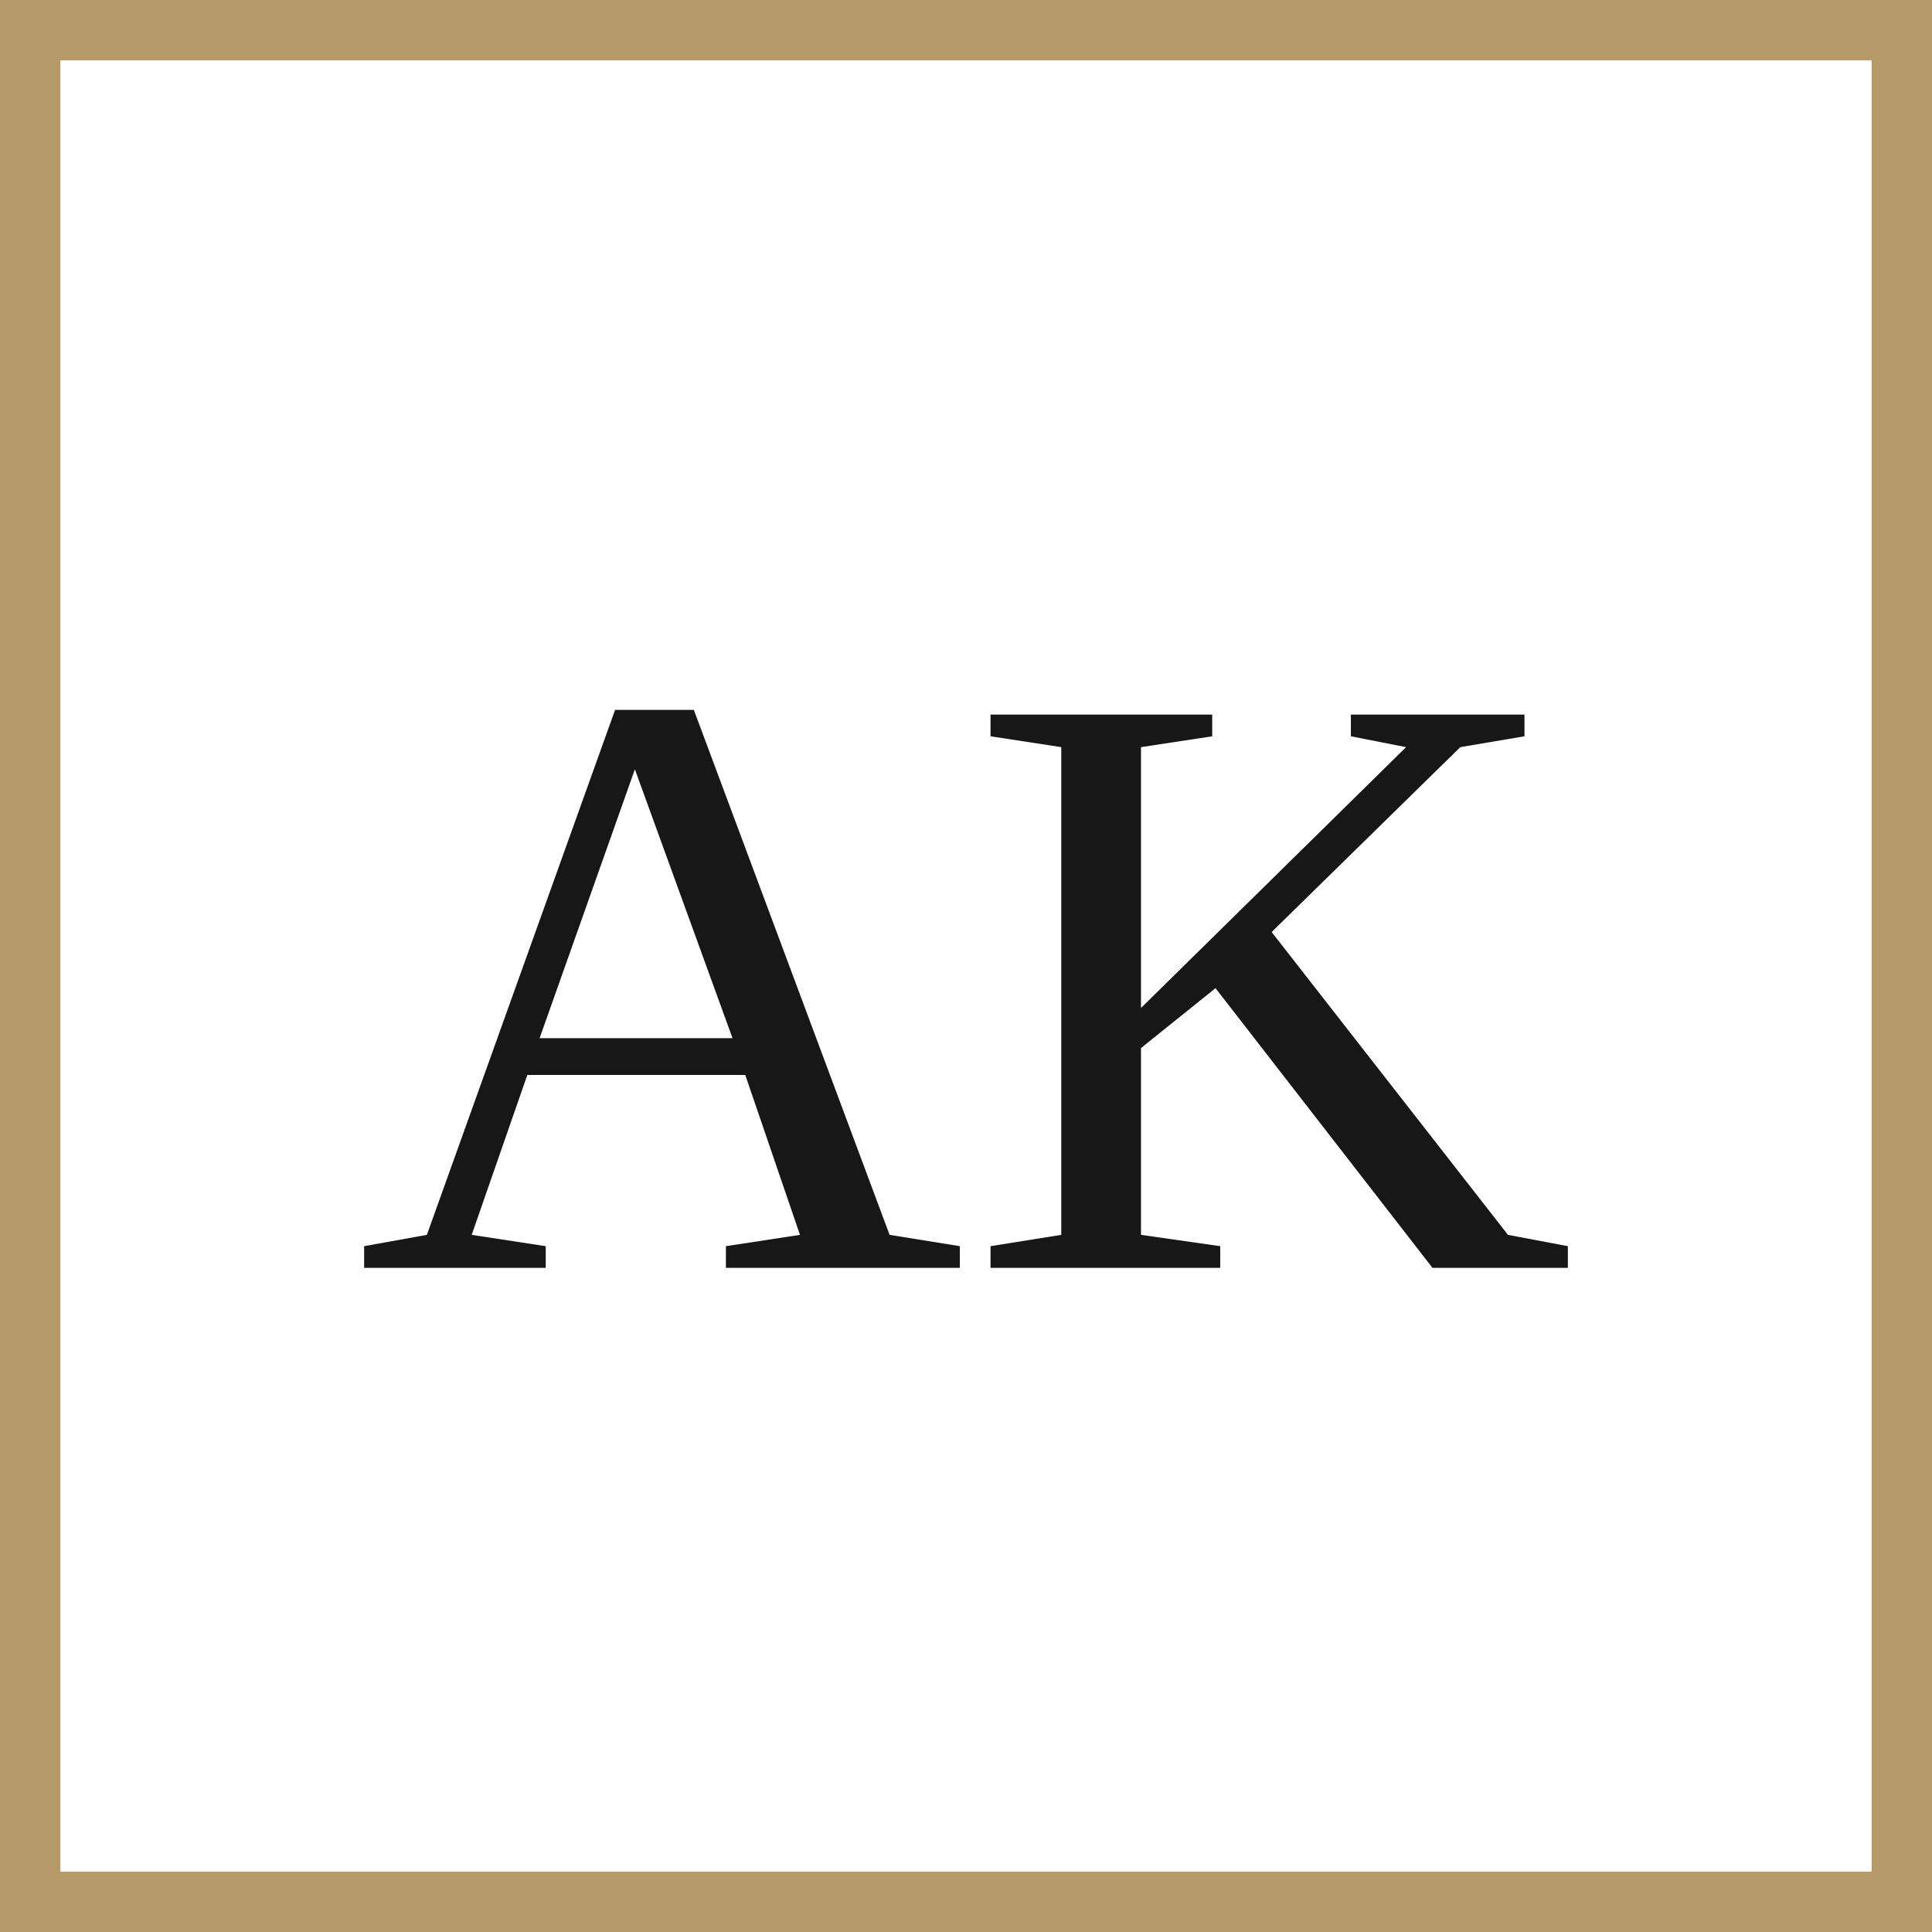
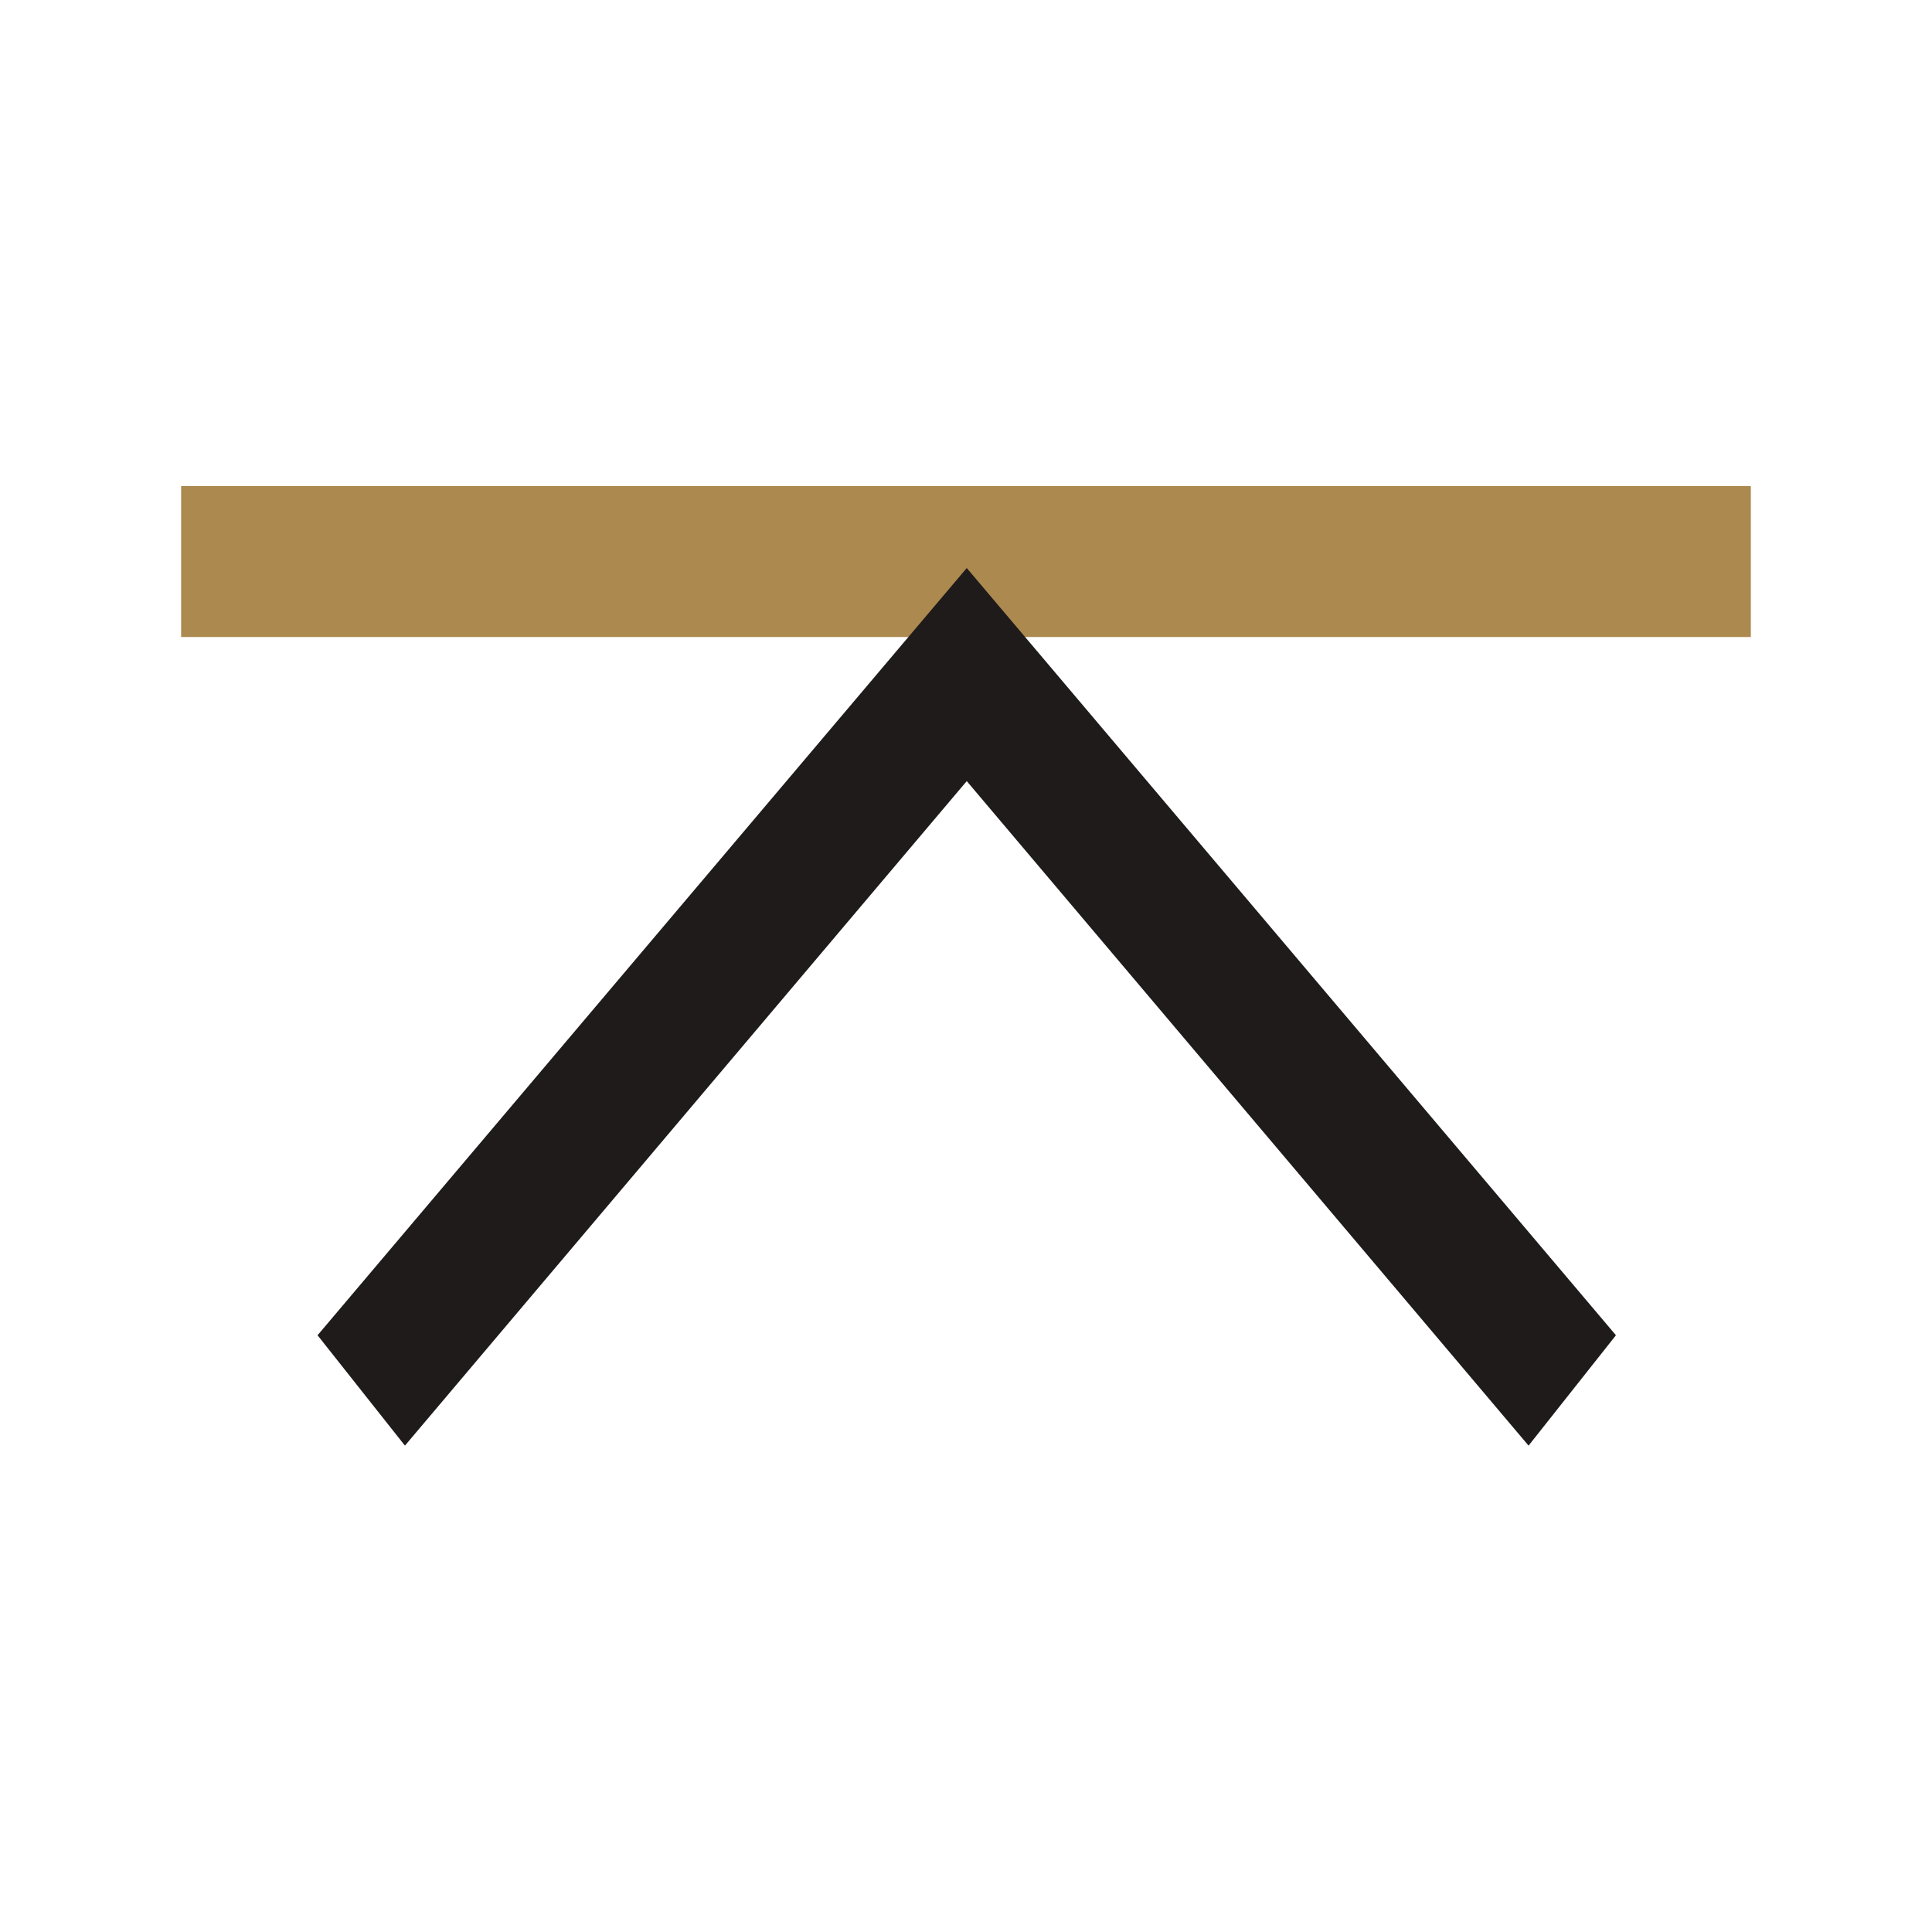
<svg xmlns="http://www.w3.org/2000/svg" viewBox="0 0 64 64">
  <rect width="64" height="64" fill="#FFFFFF" />
-   <rect x="1" y="1" width="62" height="62" fill="none" stroke="#B69A69" stroke-width="2" />
-   <text x="32" y="42" text-anchor="middle" font-family="Georgia, 'Times New Roman', serif" font-size="28" fill="#171717">AK</text>
+   <g transform="translate(6 16.1) scale(0.05078) translate(0 -198)">
+     <rect y="198" width="1024" height="98.5" fill="#AC894F" />
+     <path d="M512.5 251.5 936 752 879 824 512.5 390.5 146 824 89 752Z" fill="#1F1B1A" />
+   </g>
</svg>
